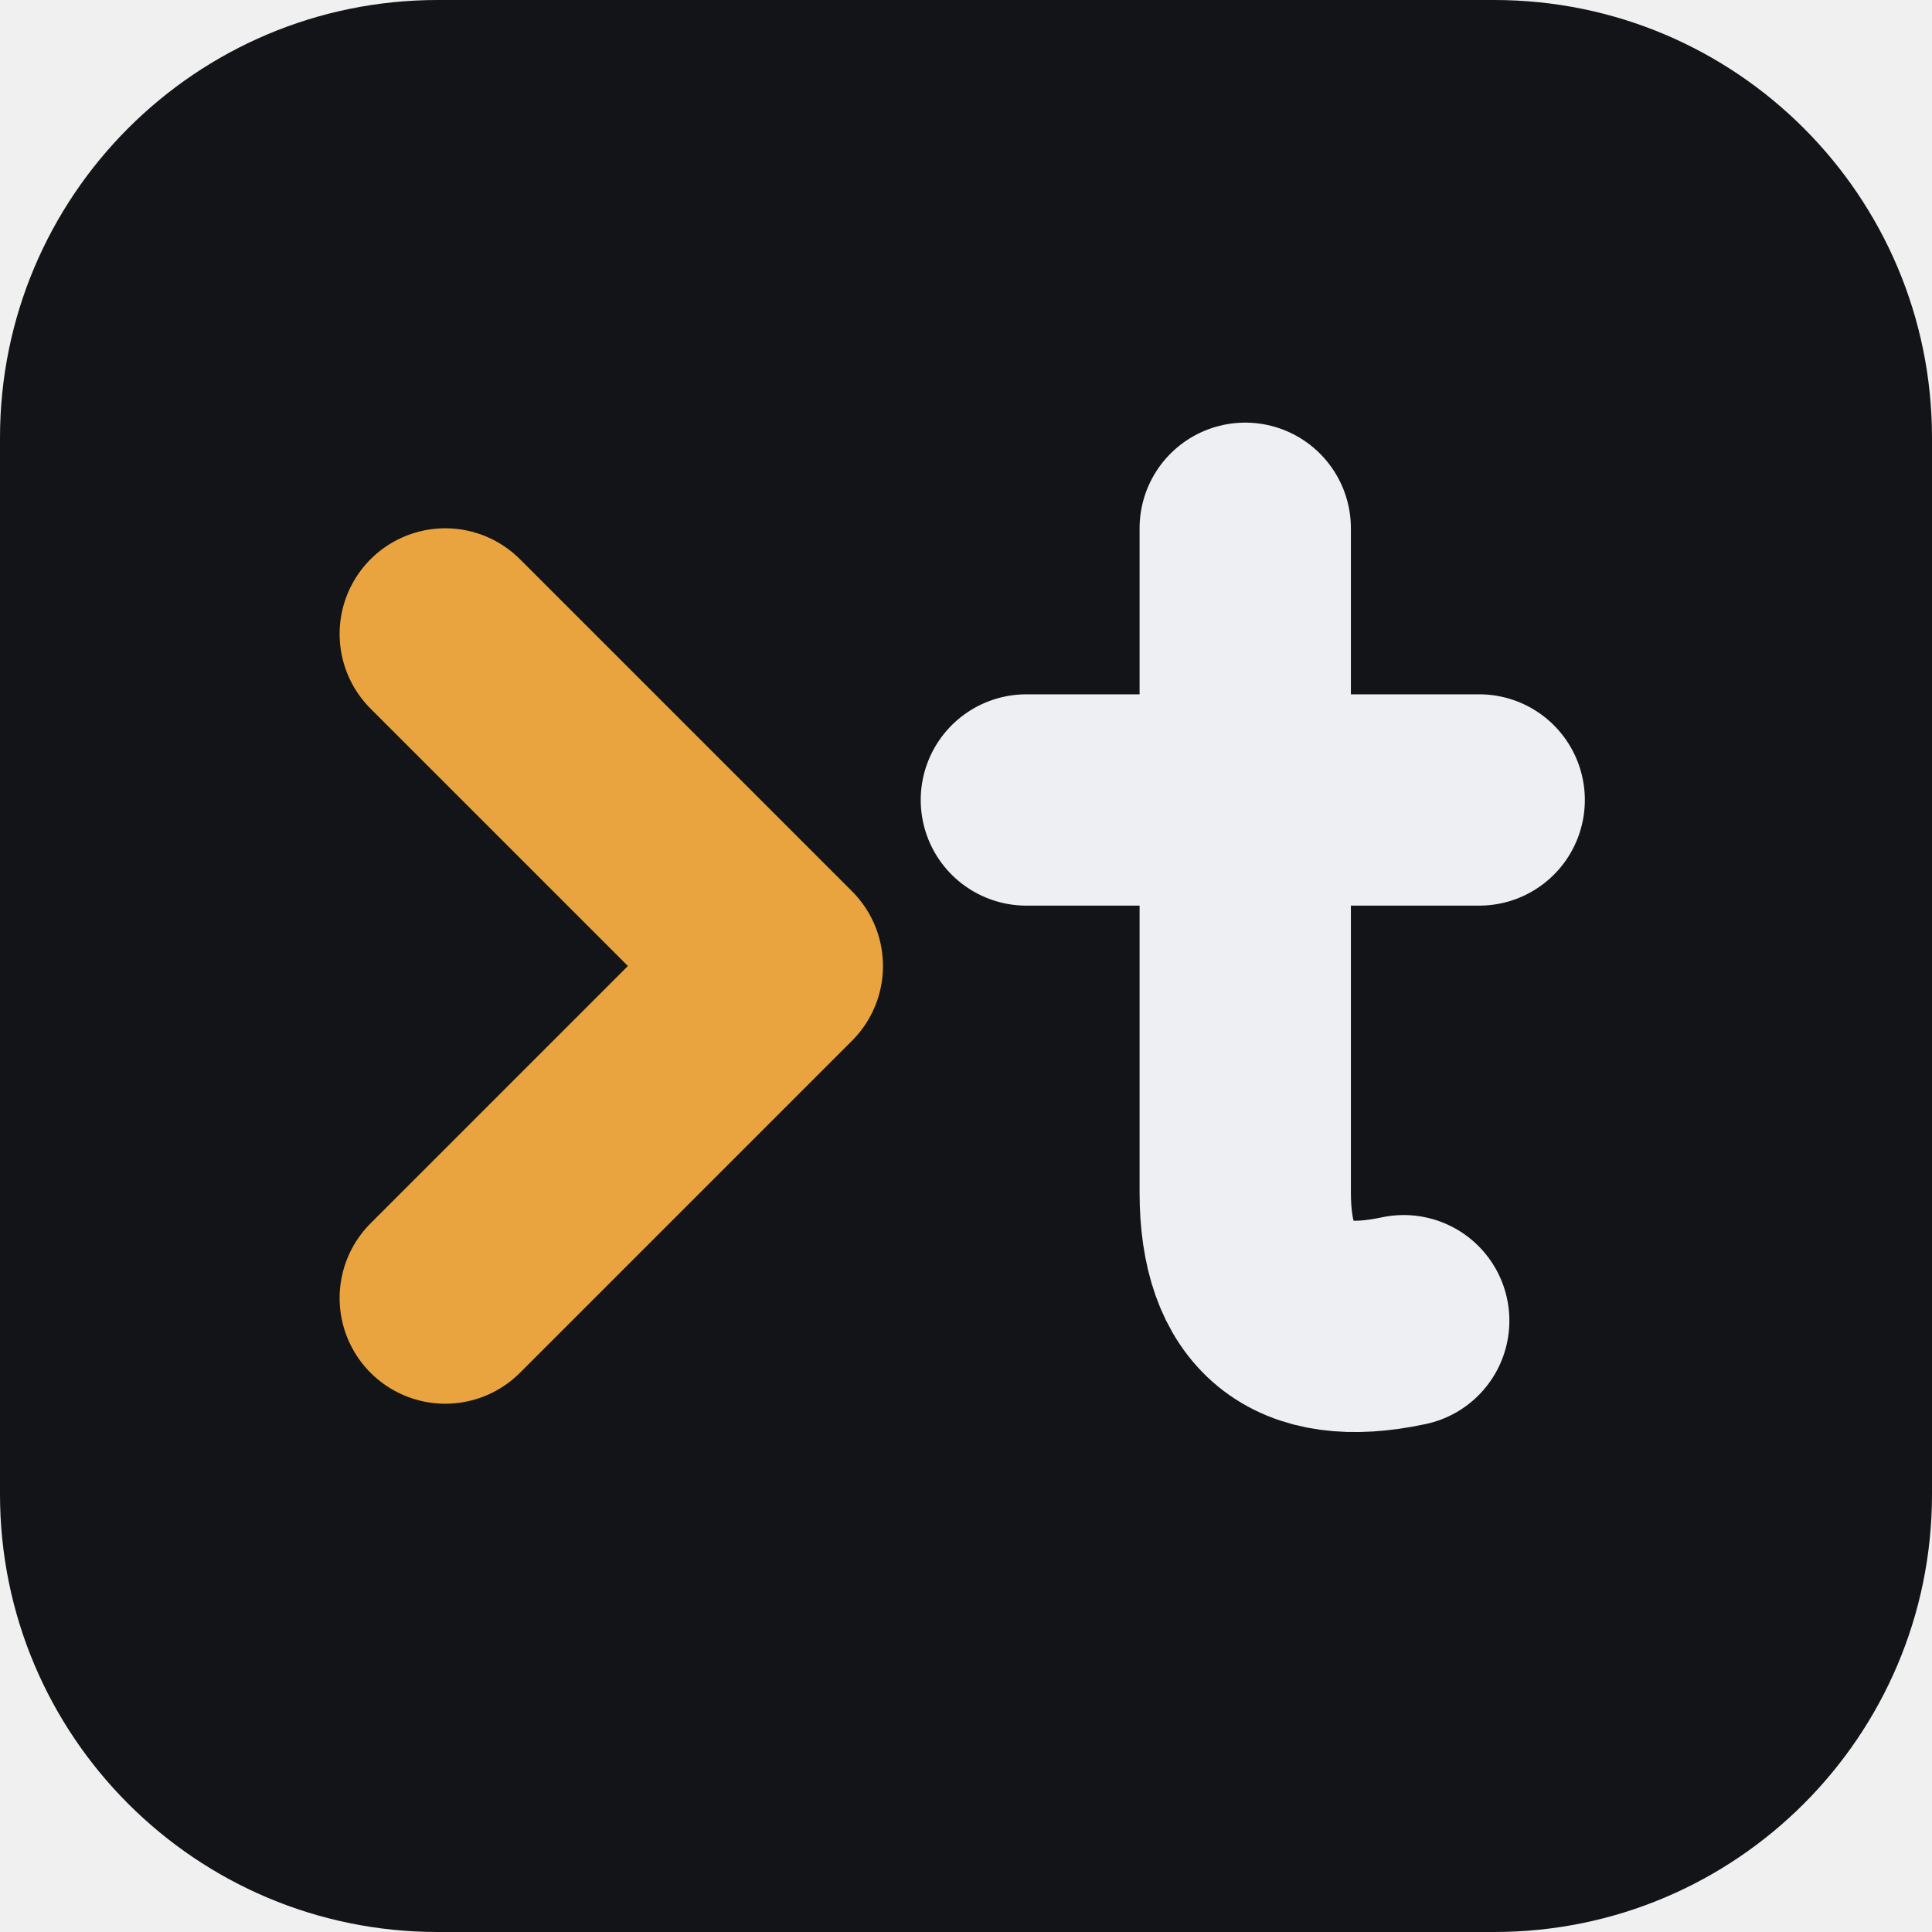
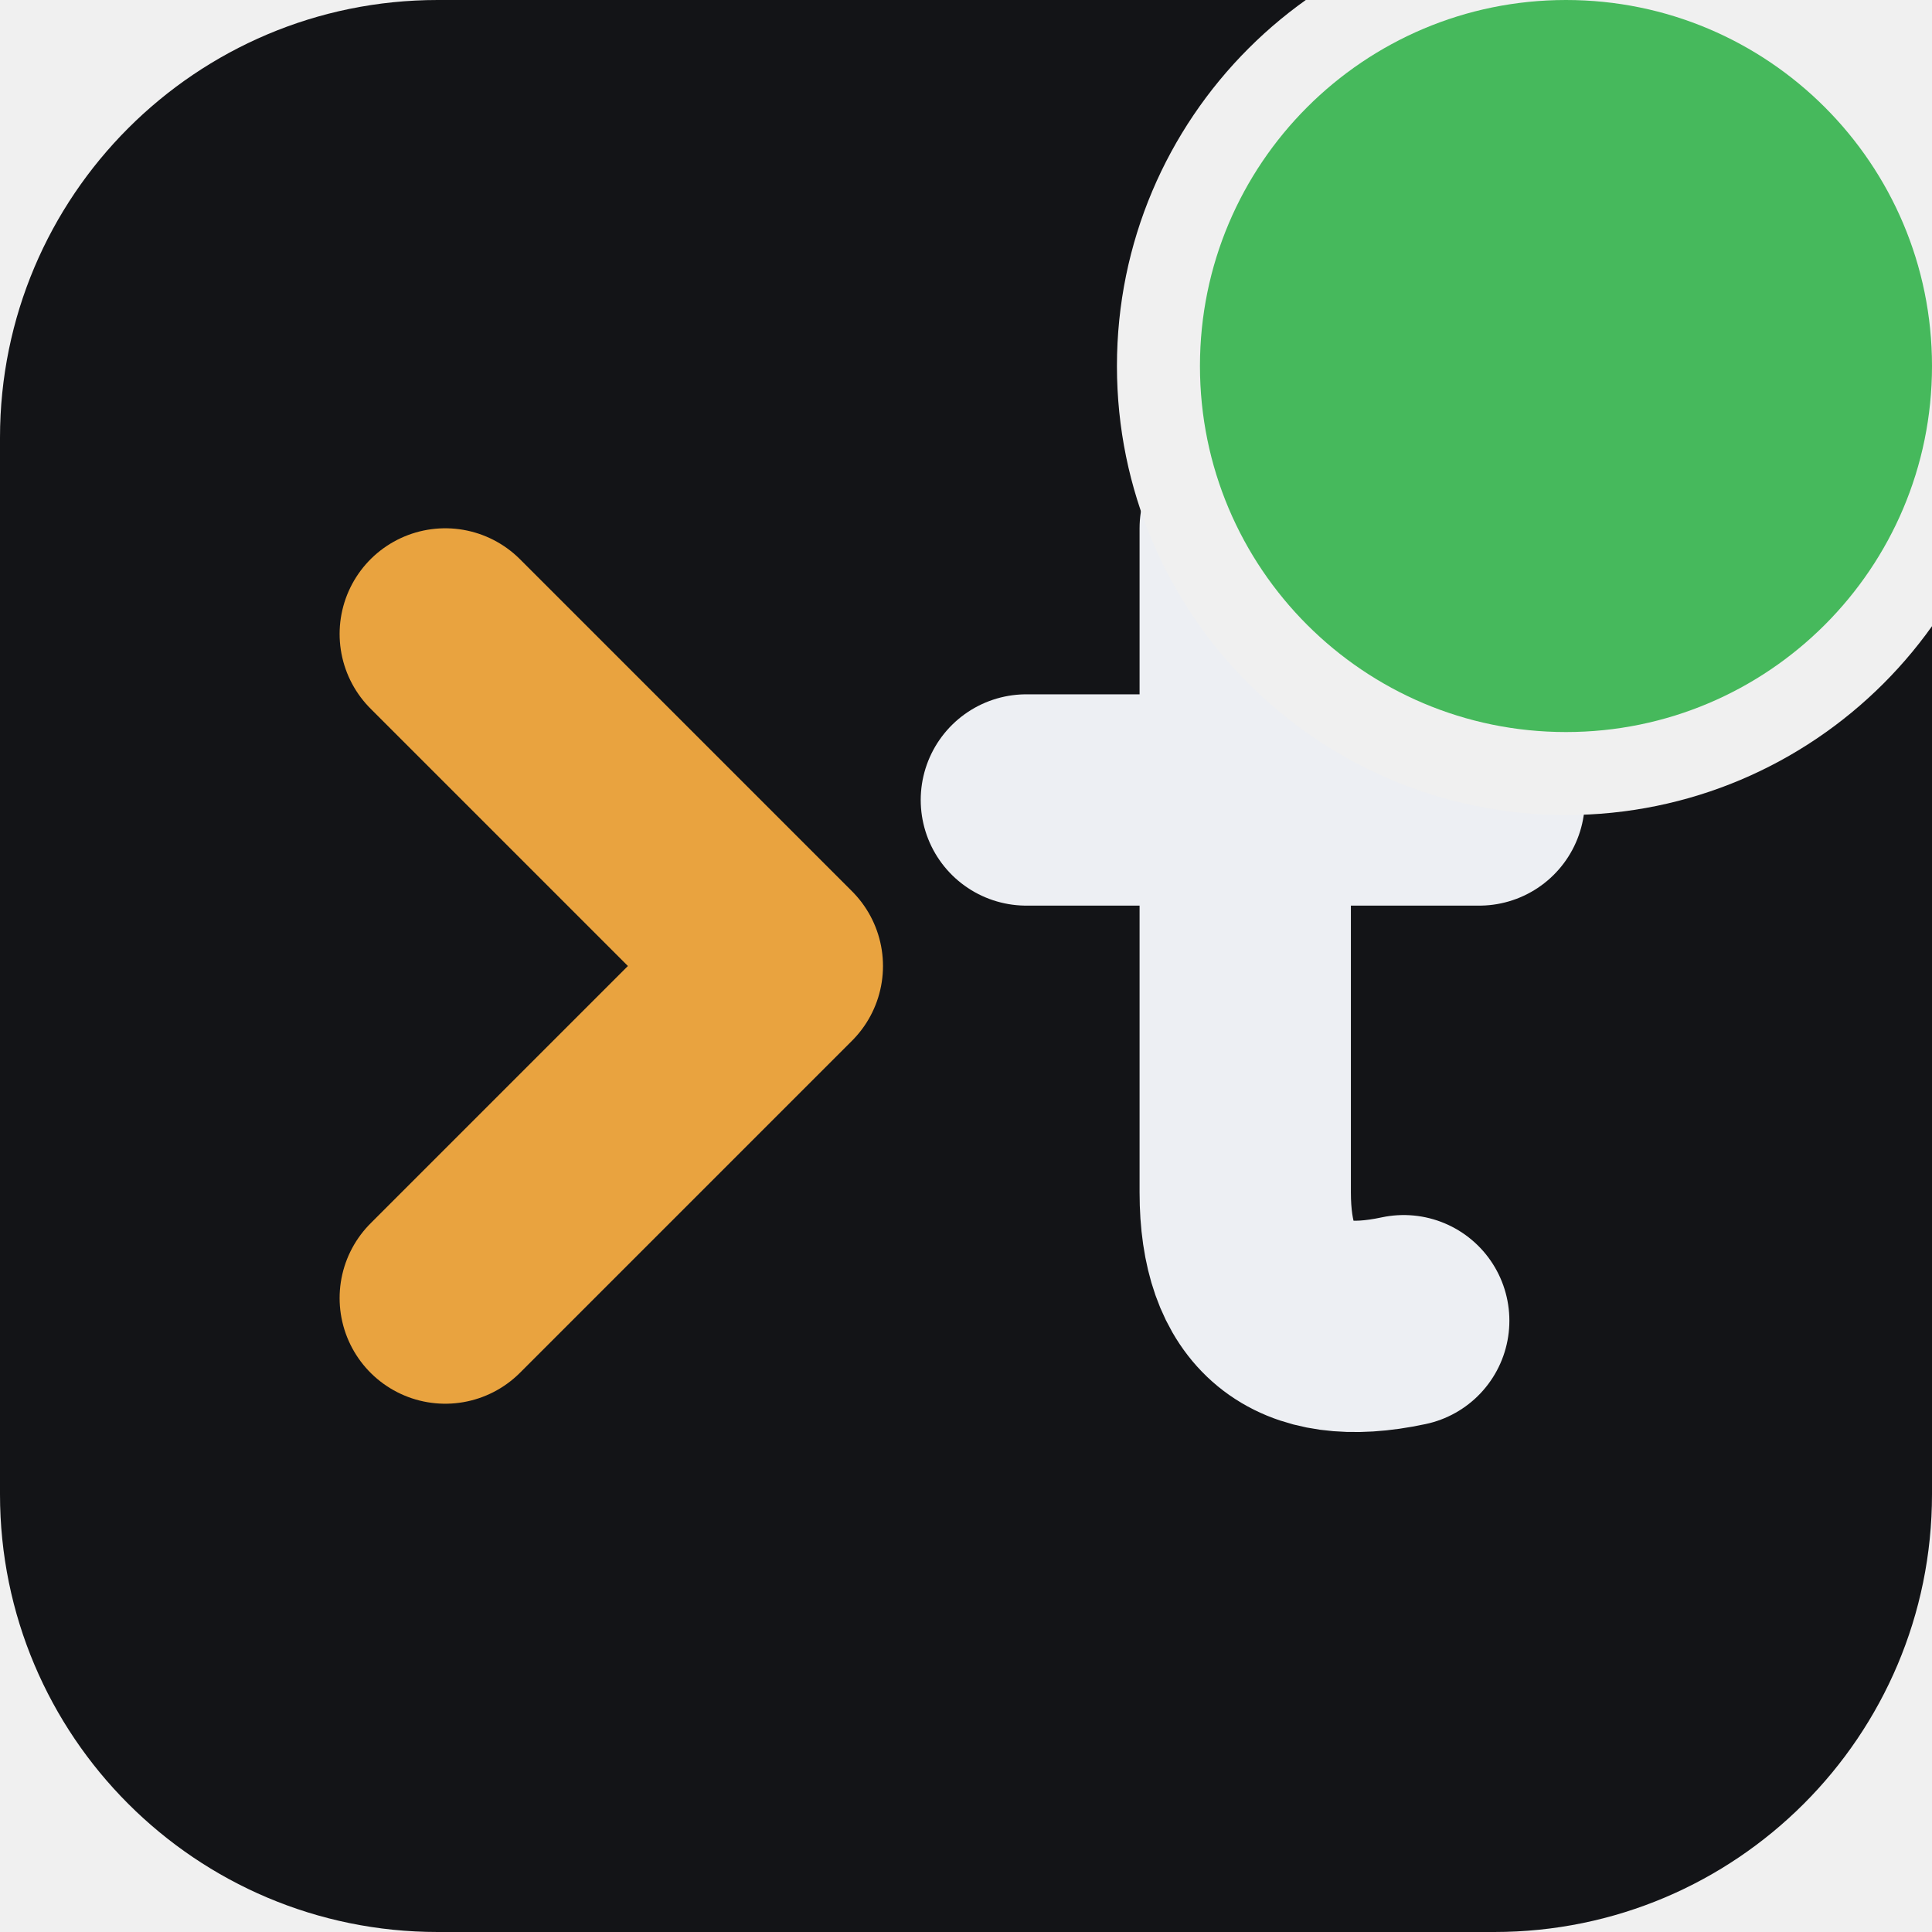
<svg xmlns="http://www.w3.org/2000/svg" viewBox="0 0 512 512">
-   <rect width="512" height="512" rx="116" fill="#131417" />
-   <path d="M118 168 L206 256 L118 344" fill="none" stroke="#E9A33F" stroke-width="56" stroke-linecap="round" stroke-linejoin="round" />
-   <path d="M330 140 L330 316 C330 344 344 356 372 350" fill="none" stroke="#EDEFF3" stroke-width="56" stroke-linecap="round" />
-   <path d="M272 212 L392 212" fill="none" stroke="#EDEFF3" stroke-width="56" stroke-linecap="round" />
+   <mask id="cut">
+     <rect width="512" height="512" fill="#fff" />
+     <circle cx="415" cy="97" r="119" fill="#000" />
+   </mask>
+   <g mask="url(#cut)">
+     <rect width="512" height="512" rx="116" fill="#131417" />
+     <path d="M118 168 L206 256 L118 344" fill="none" stroke="#E9A33F" stroke-width="56" stroke-linecap="round" stroke-linejoin="round" />
+     <path d="M330 140 L330 316 C330 344 344 356 372 350" fill="none" stroke="#EDEFF3" stroke-width="56" stroke-linecap="round" />
+     <path d="M272 212 L392 212" fill="none" stroke="#EDEFF3" stroke-width="56" stroke-linecap="round" />
+   </g>
+   <circle cx="415" cy="97" r="97" fill="#46B95C" />
</svg>
